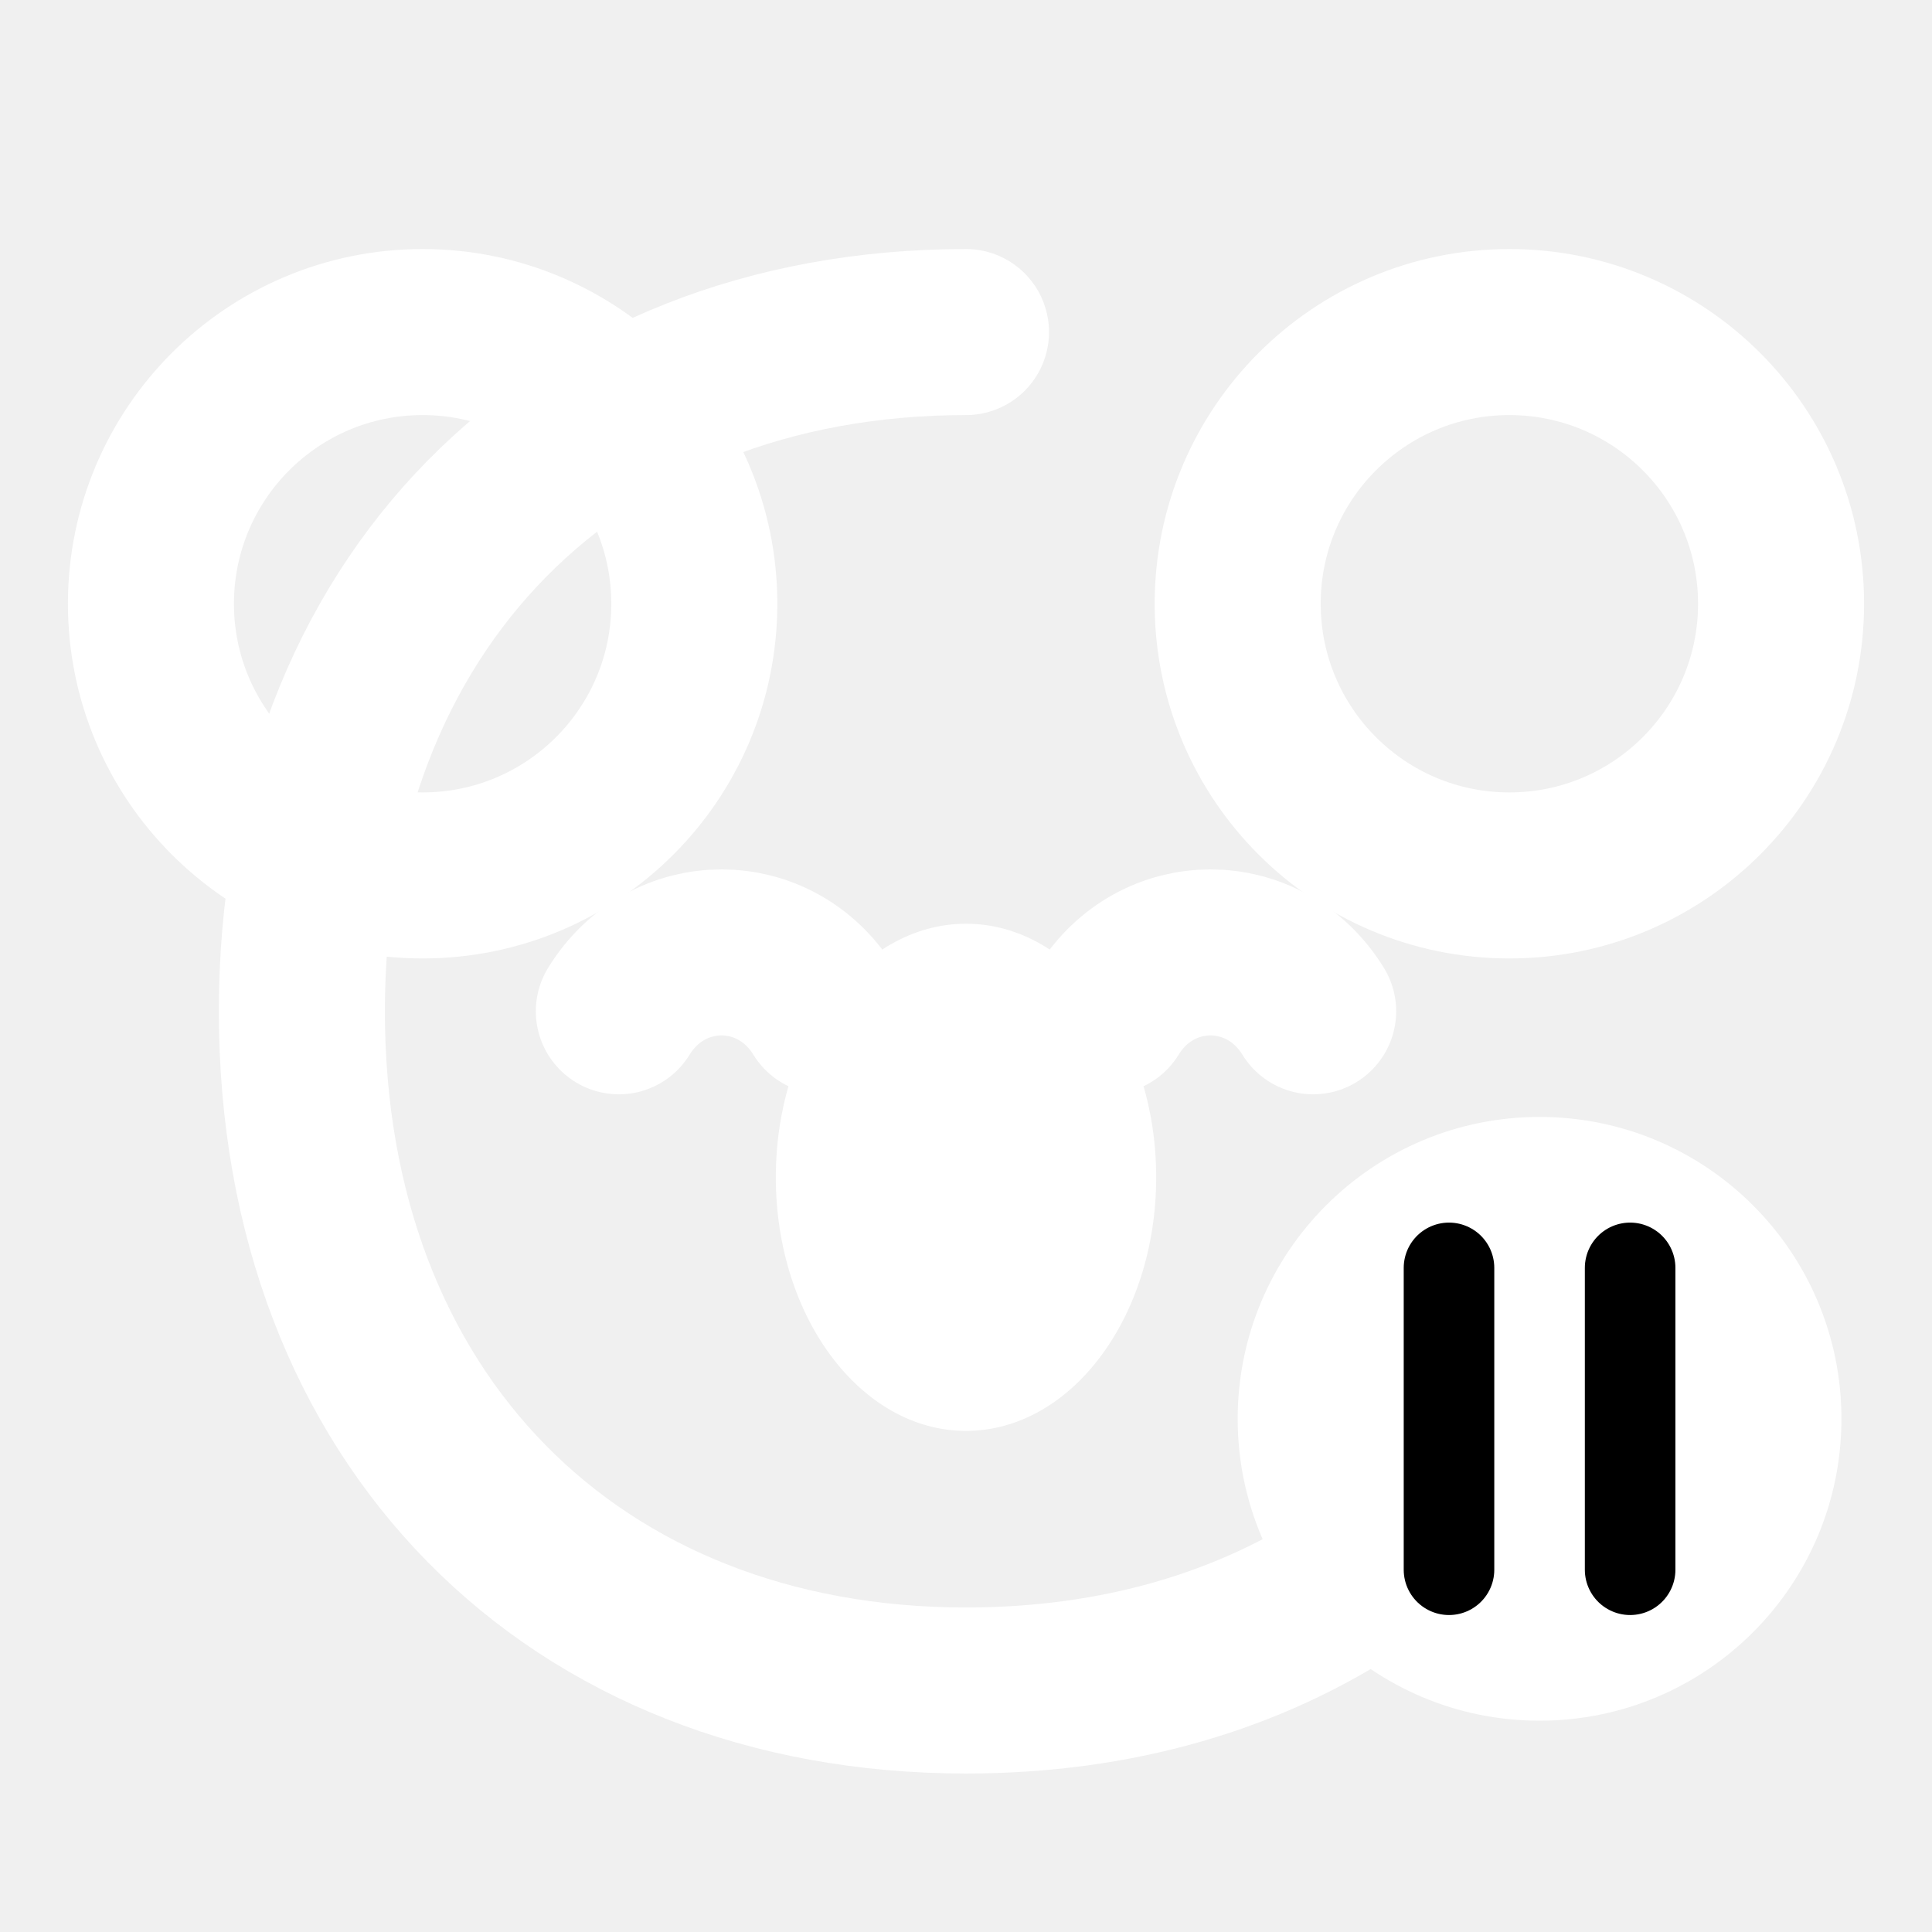
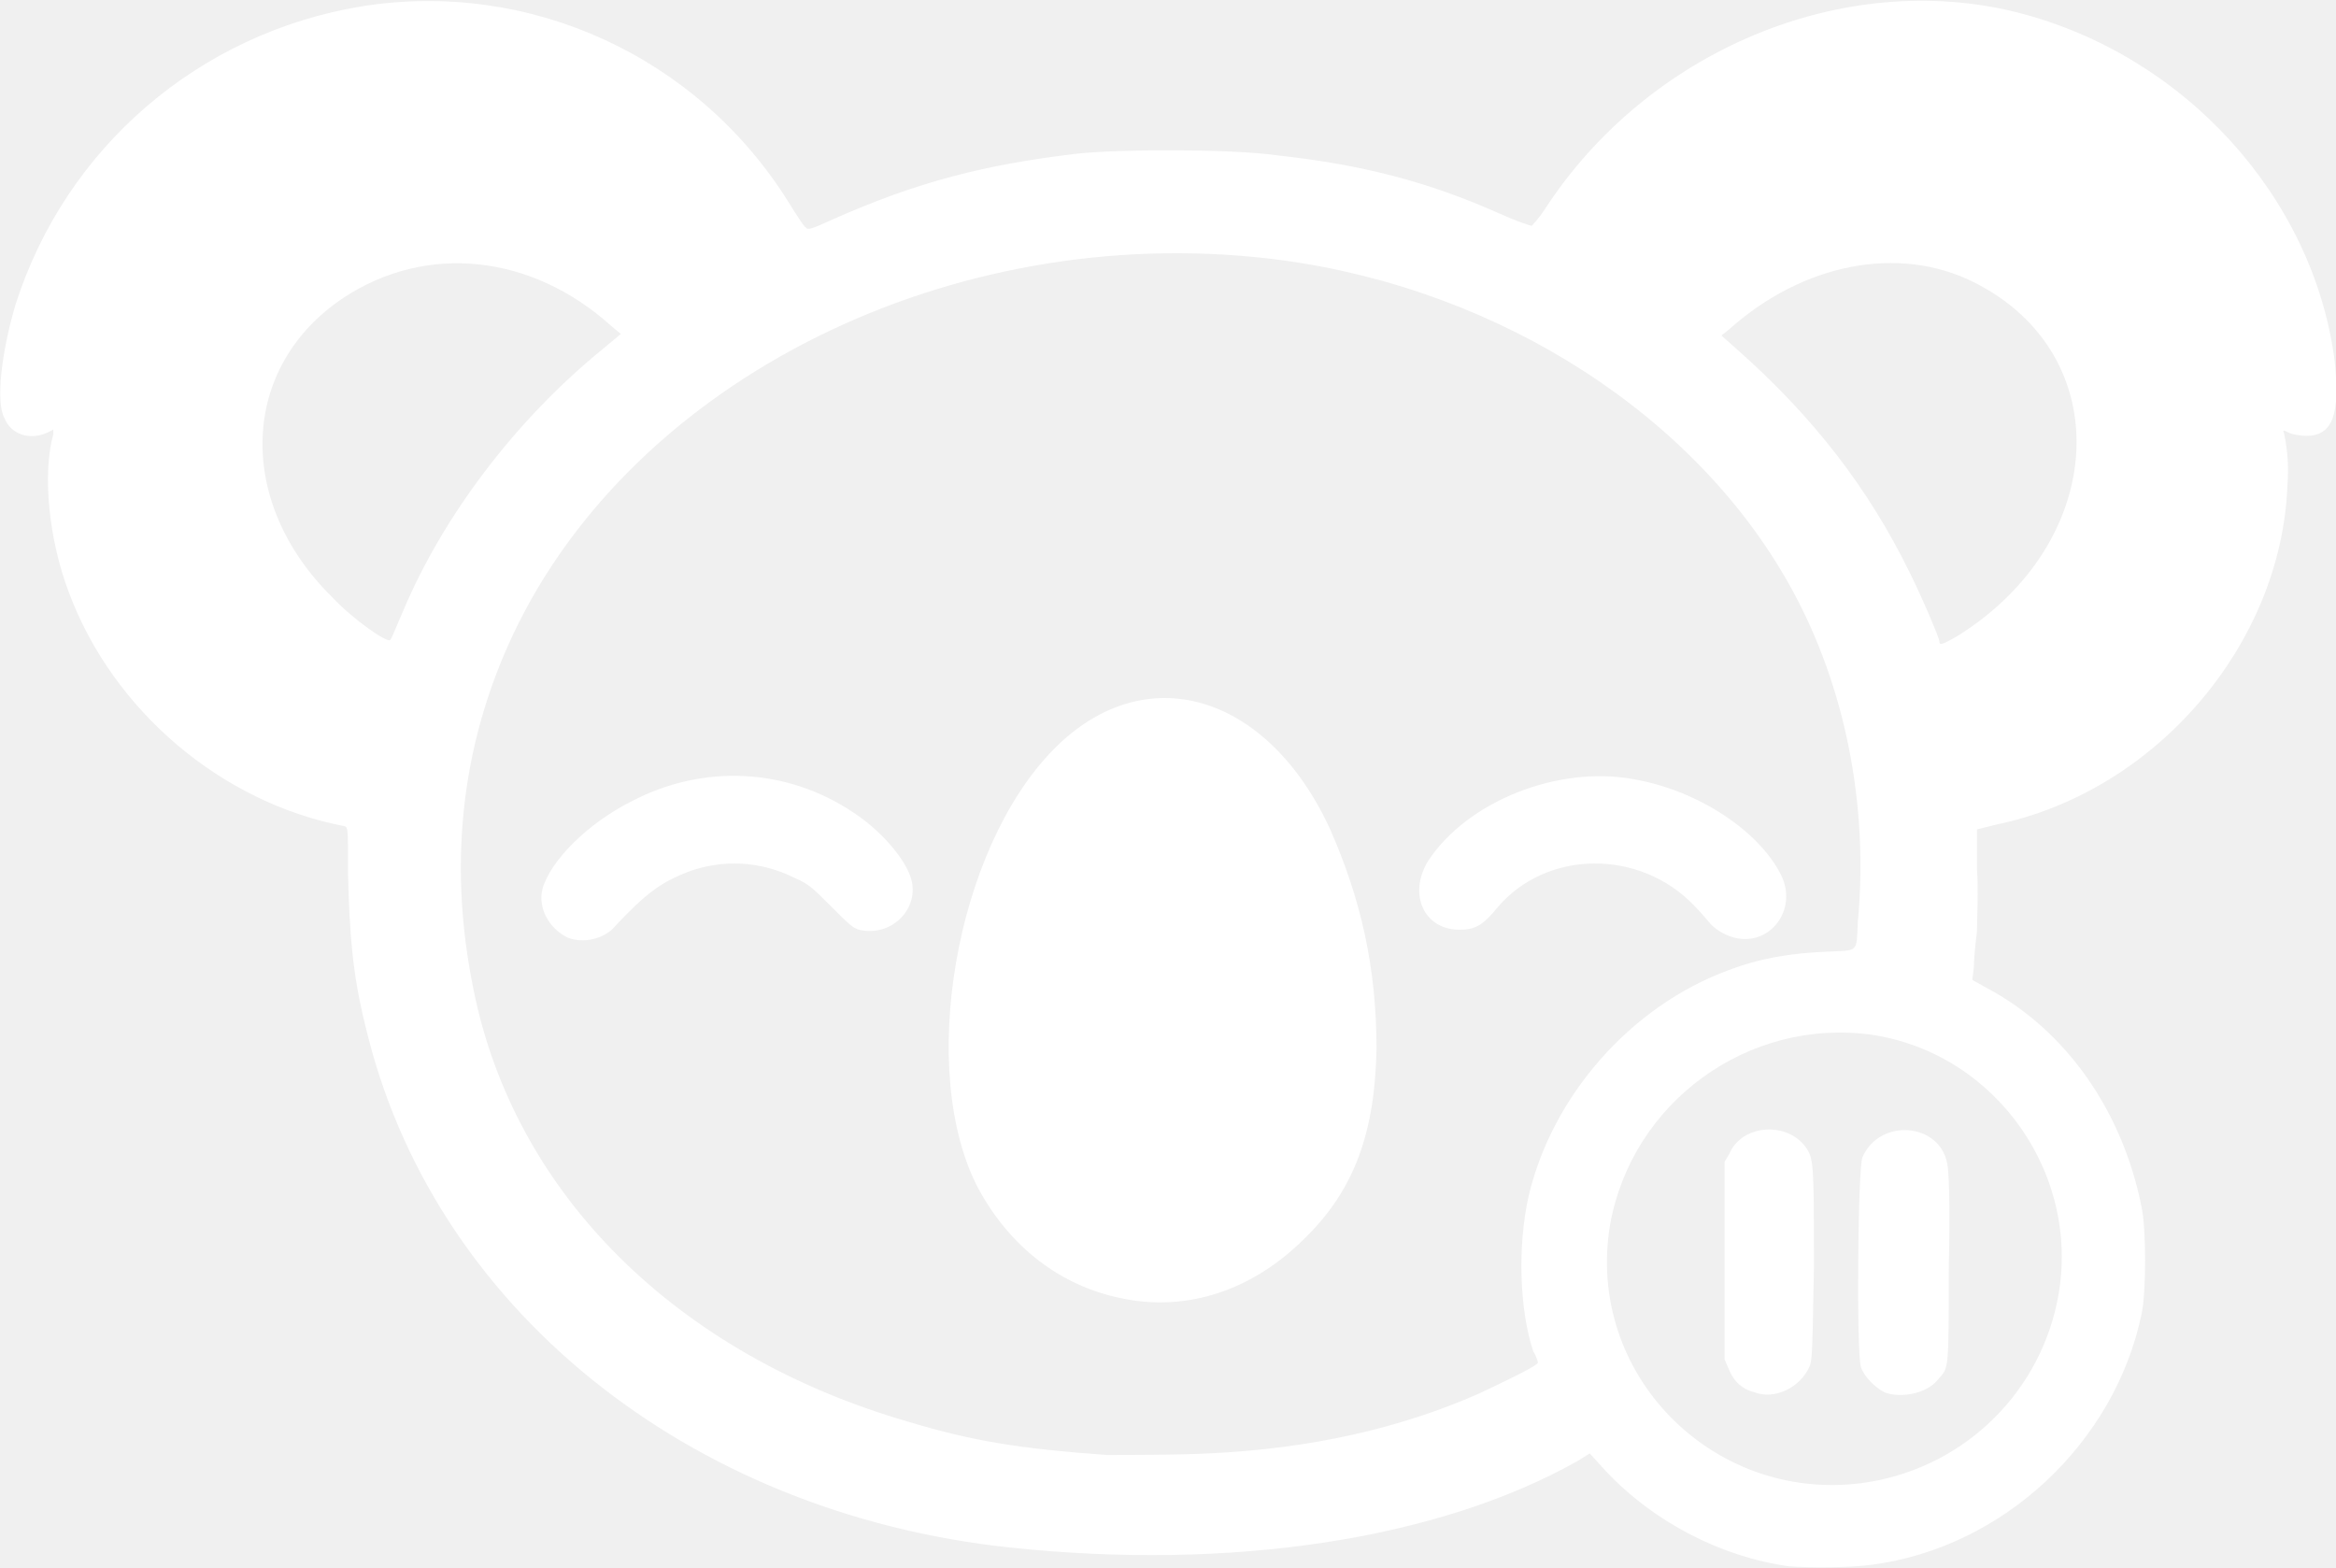
- <svg xmlns="http://www.w3.org/2000/svg" viewBox="0 0 64 64">
-   <g fill="none" stroke="#fff" stroke-width="5.5" stroke-linecap="round" stroke-linejoin="round">
-     <circle cx="14" cy="20" r="9" />
-     <circle cx="50" cy="20" r="9" />
-     <path d="M32 11c-13 0-22 9-22 22.5S19 56 32 56c5 0 9.4-1.3 13-3.7" />
-     <path d="M20.5 33.5c1.6-2.6 5.2-2.6 6.8 0M36.7 33.5c1.6-2.6 5.2-2.6 6.8 0" />
-   </g>
-   <ellipse cx="32" cy="39" rx="6.3" ry="8.4" fill="#fff" />
-   <circle cx="51" cy="47" r="10" fill="#fff" />
-   <path d="M48 42v10M54 42v10" fill="none" stroke="#000" stroke-width="3" stroke-linecap="round" />
+ <svg xmlns="http://www.w3.org/2000/svg" viewBox="0 0 149.0 100" width="149.0" height="100">
+   <path fill="#fff" fill-rule="evenodd" d="M114.1 99.9C109.8 99.3 105.5 97.1 102.4 93.8L101.4 92.7L100.6 93.2C91.7 98.2 78.5 100.2 64.4 98.7C43.8 96.5 27.5 83.3 23.3 65.4C22.5 62.2 22.3 59.7 22.2 55.8C22.2 52.9 22.2 52.8 22 52.7C14.1 51.2 7.2 45.3 4.4 37.8C3.1 34.4 2.7 30.2 3.4 27.7L3.4 27.4L3 27.6C1.9 28.1 0.7 27.7 0.3 26.7C-0.3 25.7 0.1 22.4 1 19.4C4.2 9.4 12.7 2.1 23.1 0.4C33.8 -1.3 44.5 3.6 50.3 12.9C50.8 13.7 51.3 14.5 51.4 14.5C51.5 14.7 51.8 14.6 53.1 14C58.5 11.6 62.8 10.5 68.7 9.8C71.5 9.5 78.6 9.5 81.4 9.9C86.9 10.5 91.1 11.6 95.6 13.6C96.7 14.1 97.6 14.4 97.7 14.4C97.7 14.4 98.1 14 98.5 13.4C105.1 3.2 117.6 -2 128.7 0.8C139.3 3.5 147.5 12.5 148.9 22.9C149.3 26.4 148.8 27.8 147.1 27.8C146.7 27.8 146.2 27.7 146 27.6C145.6 27.4 145.6 27.4 145.7 27.7C145.9 28.7 146 29.7 145.9 31C145.5 41.1 137.5 50.5 127.3 52.6L126.1 52.9L126.1 55.4C126.2 56.8 126.1 58.6 126.1 59.4C126 60.2 125.9 61.2 125.9 61.7L125.8 62.5L126.7 63C131.8 65.7 135.4 70.9 136.6 77C136.9 78.4 136.9 82.4 136.6 83.8C134.9 92 127.8 98.7 119.4 99.8C118 100 115.4 100 114.1 99.9ZM118.7 94.6C124.9 93.8 129.9 89.2 131.2 83.1C132.9 75.1 127.4 67.2 119.4 66C111.5 64.9 104.1 70.3 102.7 78.1C101.1 87.6 109.2 95.8 118.7 94.6ZM77.1 92.7C83.6 92.4 89.3 91.1 94.3 88.9C96 88.1 98.1 87.1 98.1 86.9C98.1 86.9 98 86.5 97.8 86.2C96.9 83.5 96.8 79.4 97.5 76.3C99 69.9 104 64.2 110.2 61.9C112.3 61.1 114.2 60.8 116.5 60.7C118.6 60.6 118.4 60.8 118.5 58.8C119.2 51.4 117.7 43.8 114.3 37.6C108.3 26.6 95.8 18.5 81.8 16.6C61.6 13.9 41.2 23.6 33.1 39.7C29.5 46.9 28.5 54.8 30.2 63.1C32.8 76.1 43.1 86.4 58 90.7C62 91.9 65 92.4 70.6 92.8C71.9 92.8 75.2 92.8 77.1 92.7ZM111.9 88.8C111.1 88.6 110.6 88.1 110.3 87.4L110 86.7L110 80.4L110 74.1L110.3 73.6C111.1 71.7 114 71.5 115.2 73.2C115.7 73.9 115.7 74.5 115.7 80.8C115.6 86.2 115.6 86.8 115.4 87.2C114.8 88.5 113.2 89.3 111.9 88.8ZM120.2 88.8C119.6 88.5 118.9 87.8 118.7 87.2C118.4 86.3 118.5 74.4 118.8 73.8C119.9 71.3 123.7 71.6 124.2 74.2C124.3 74.6 124.4 76.7 124.3 80.9C124.3 87.6 124.3 87.2 123.6 88C122.9 88.9 121.2 89.2 120.2 88.8ZM71.5 82.8C67.6 82 64.4 79.5 62.4 75.8C58.5 68.4 60.9 54.2 67.2 47.8C73 41.9 80.8 44.2 84.8 52.8C86.8 57.3 87.8 61.7 87.8 66.9C87.7 72.2 86.4 75.9 83.2 79C79.9 82.3 75.7 83.7 71.5 82.8ZM36.2 59.8C35 59.2 34.3 57.9 34.6 56.7C35.1 54.9 37.5 52.5 40.3 51.1C44.9 48.7 50.2 49 54.4 51.8C56.1 52.9 57.7 54.7 58.1 56C58.7 57.9 56.9 59.8 54.8 59.3C54.4 59.2 54.1 58.9 53 57.8C51.8 56.6 51.6 56.4 50.7 56C48.5 54.9 46.1 54.8 43.9 55.6C42.1 56.3 41.2 57 39.3 59C38.6 59.9 37.2 60.2 36.2 59.8ZM110.6 59.8C109.9 59.6 109.3 59.2 109 58.8C108.9 58.7 108.5 58.2 108.1 57.8C104.6 54.1 98.6 54.2 95.5 57.9C94.6 59 94.1 59.3 93.1 59.3C90.8 59.3 89.8 57 91.1 54.9C93.6 51.1 99.4 48.8 104.2 49.7C108.3 50.4 112.2 53 113.6 55.8C114.7 58 112.9 60.4 110.6 59.8ZM124.8 40.6C134.5 34.6 135.1 22.6 125.9 18C121.1 15.6 115 16.8 110.3 21L109.8 21.4L110.7 22.2C115.7 26.6 119.2 31.2 121.8 36.5C122.6 38.1 123.7 40.7 123.7 40.9C123.7 41.2 123.9 41.1 124.8 40.6ZM25.7 39C28.3 32.8 33 26.7 38.4 22.3L39.6 21.3L39 20.8C33.9 16.2 27.2 15.5 21.9 19C15.3 23.4 15 32 21.2 38.1C22.5 39.5 24.8 41.1 24.9 40.8C25 40.7 25.3 39.9 25.7 39Z" />
</svg>
